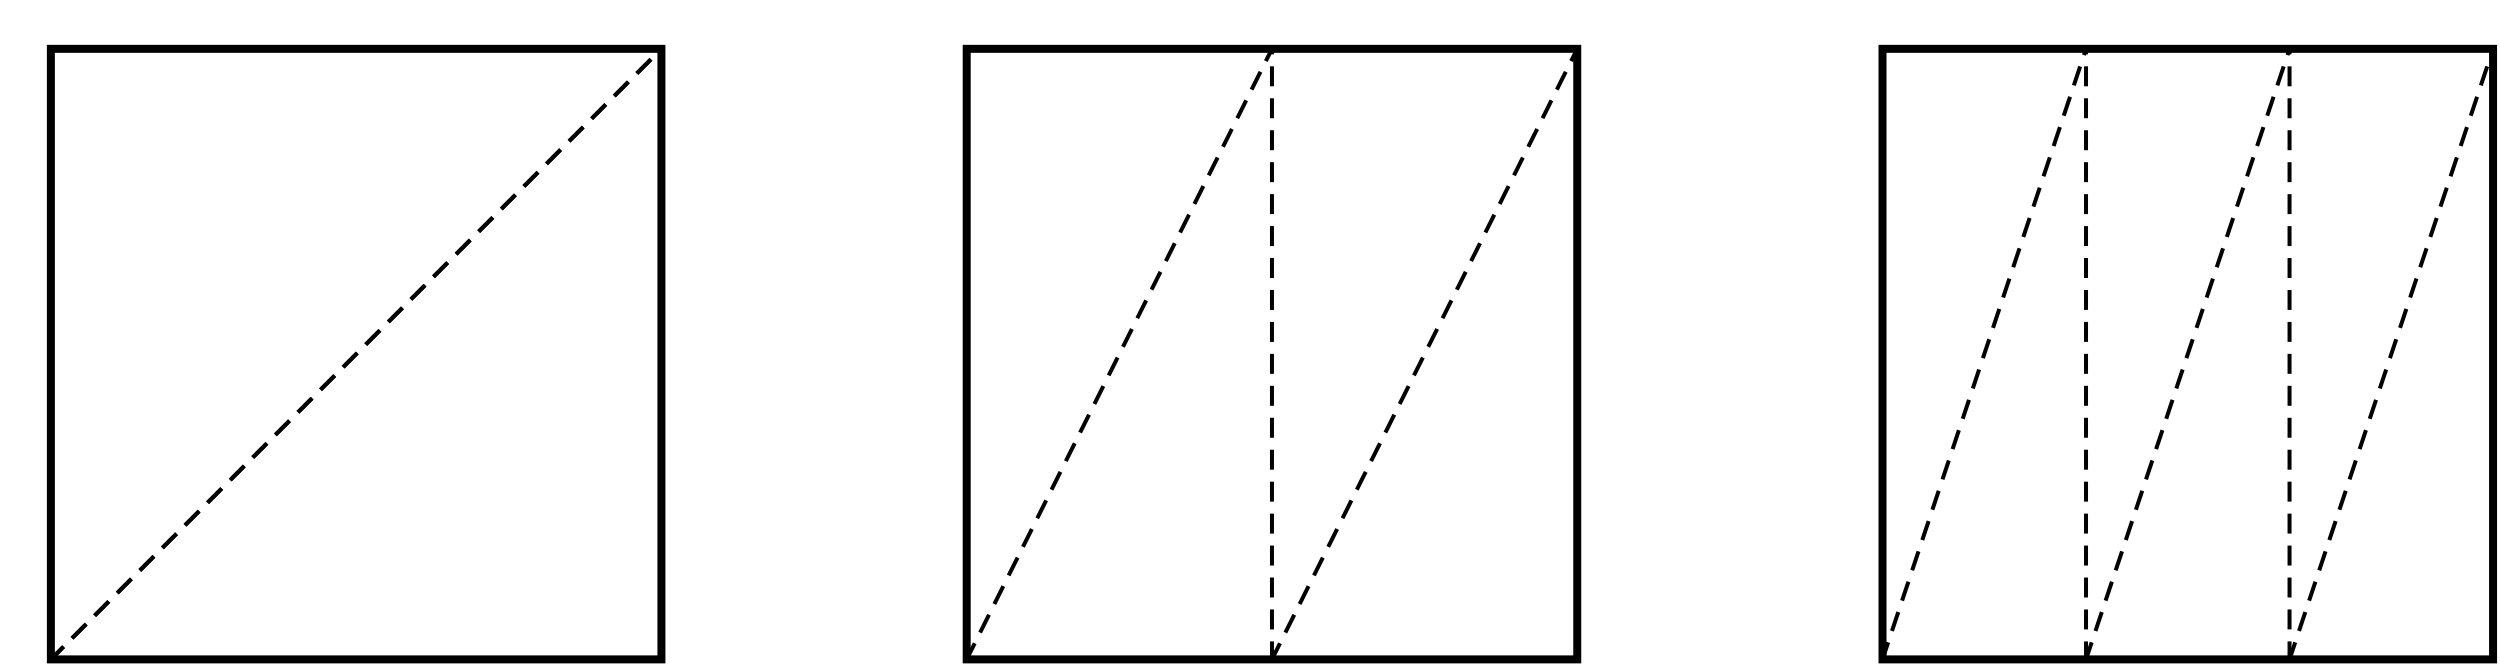
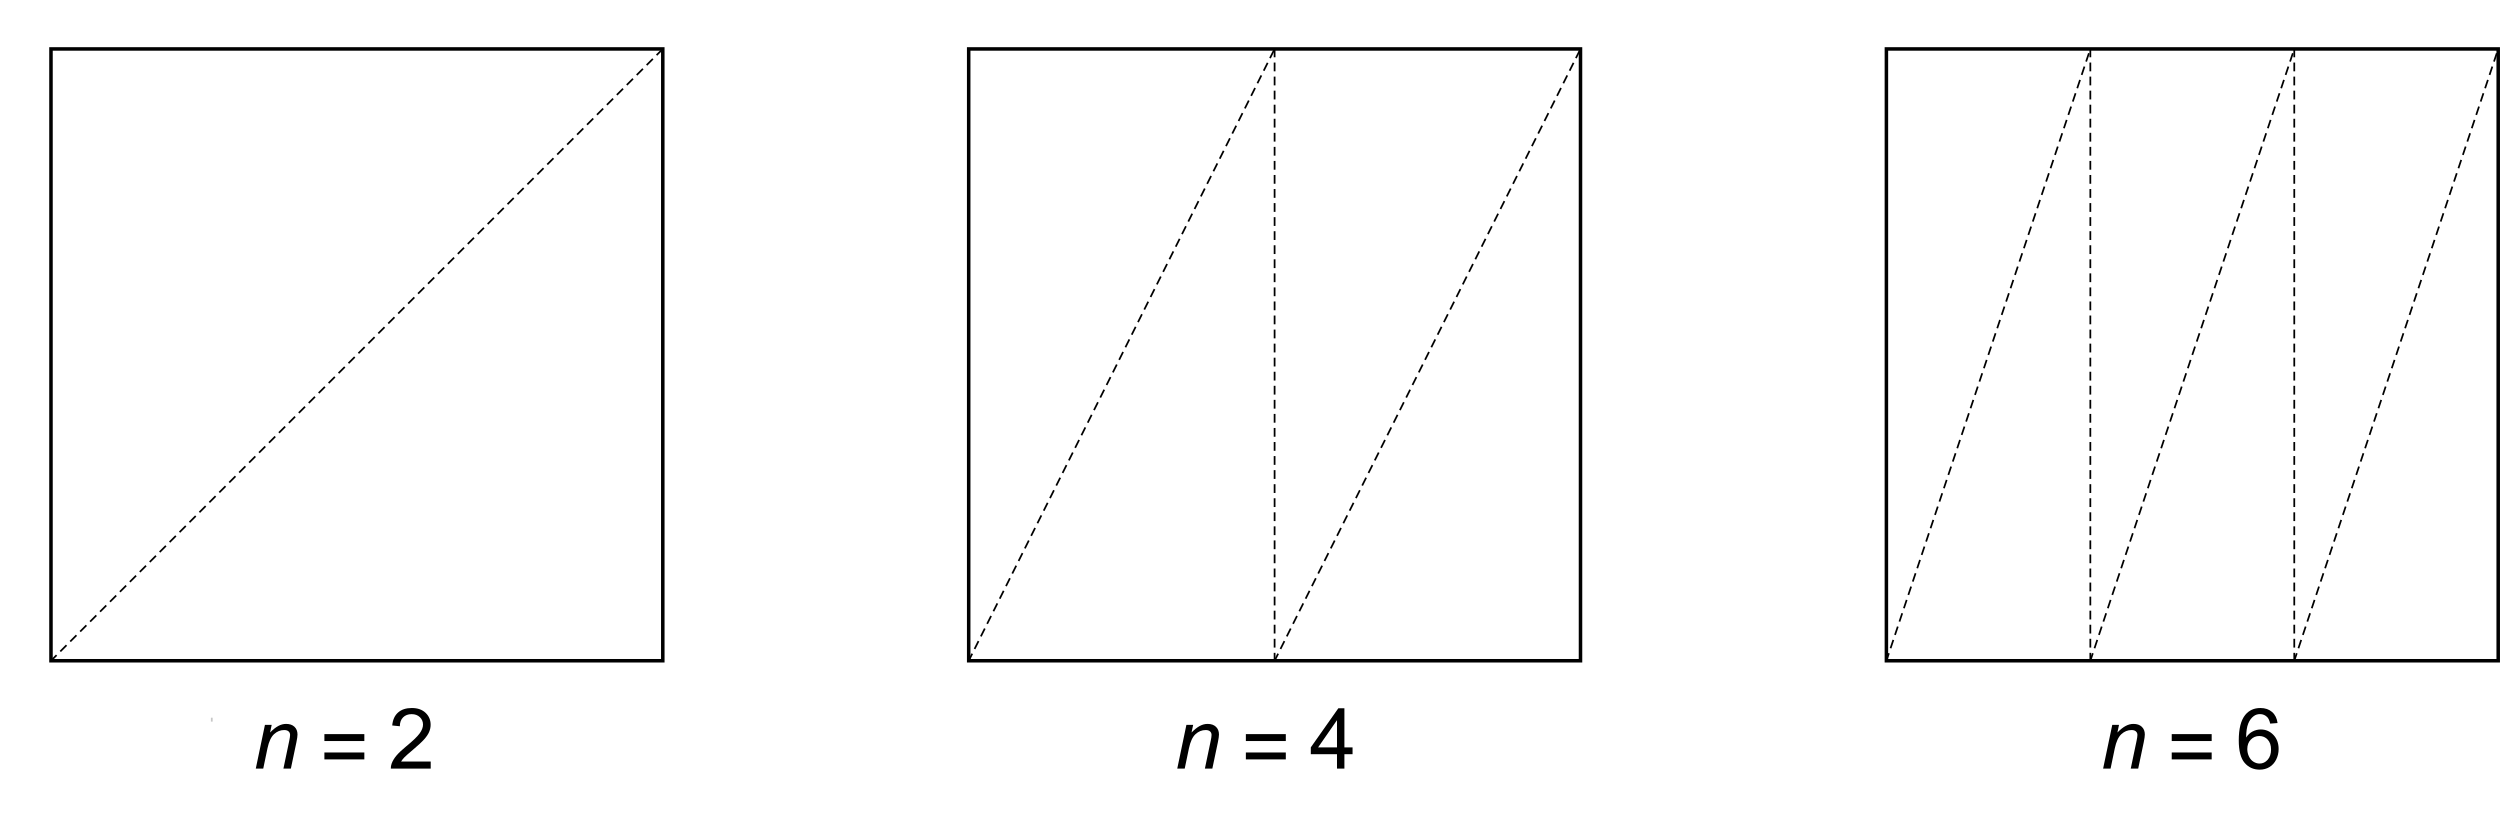
- <svg xmlns="http://www.w3.org/2000/svg" width="626pt" height="167pt" viewBox="0 0 626 167" version="1.1">
-   <g id="surface9">
-     <path style="fill-rule:nonzero;fill:rgb(99.998%,99.998%,99.998%);fill-opacity:1;stroke-width:0.03;stroke-linecap:square;stroke-linejoin:miter;stroke:rgb(99.998%,99.998%,99.998%);stroke-opacity:1;stroke-miterlimit:3.239;" d="M 78.738 170.109 L 78.738 17.23 L 231.621 17.23 L 231.621 170.109 Z " transform="matrix(1,0,0,1,-66,-5)" />
-     <path style="fill:none;stroke-width:2;stroke-linecap:square;stroke-linejoin:miter;stroke:rgb(0%,0%,0%);stroke-opacity:1;stroke-miterlimit:3.25;" d="M 78.738 170.109 L 78.738 17.23 L 231.621 17.23 L 231.621 170.109 Z " transform="matrix(1,0,0,1,-66,-5)" />
-     <path style="fill-rule:nonzero;fill:rgb(99.998%,99.998%,99.998%);fill-opacity:1;stroke-width:0.03;stroke-linecap:square;stroke-linejoin:miter;stroke:rgb(99.998%,99.998%,99.998%);stroke-opacity:1;stroke-miterlimit:3.25;" d="M 308.059 170.109 L 308.059 17.23 L 460.941 17.23 L 460.941 170.109 Z " transform="matrix(1,0,0,1,-66,-5)" />
-     <path style="fill:none;stroke-width:2;stroke-linecap:square;stroke-linejoin:miter;stroke:rgb(0%,0%,0%);stroke-opacity:1;stroke-miterlimit:3.25;" d="M 308.059 170.109 L 308.059 17.23 L 460.941 17.23 L 460.941 170.109 Z " transform="matrix(1,0,0,1,-66,-5)" />
-     <path style="fill-rule:nonzero;fill:rgb(99.998%,99.998%,99.998%);fill-opacity:1;stroke-width:0.03;stroke-linecap:square;stroke-linejoin:miter;stroke:rgb(99.998%,99.998%,99.998%);stroke-opacity:1;stroke-miterlimit:3.25;" d="M 537.379 170.109 L 537.379 17.23 L 690.262 17.23 L 690.262 170.109 Z " transform="matrix(1,0,0,1,-66,-5)" />
-     <path style="fill:none;stroke-width:2;stroke-linecap:square;stroke-linejoin:miter;stroke:rgb(0%,0%,0%);stroke-opacity:1;stroke-miterlimit:3.25;" d="M 537.379 170.109 L 537.379 17.23 L 690.262 17.23 L 690.262 170.109 Z " transform="matrix(1,0,0,1,-66,-5)" />
-     <path style="fill:none;stroke-width:1;stroke-linecap:square;stroke-linejoin:miter;stroke:rgb(0%,0%,0%);stroke-opacity:1;stroke-dasharray:4,4;stroke-miterlimit:3.25;" d="M 78.738 170.109 L 231.621 17.23 " transform="matrix(1,0,0,1,-66,-5)" />
-     <path style="fill:none;stroke-width:1;stroke-linecap:square;stroke-linejoin:miter;stroke:rgb(0%,0%,0%);stroke-opacity:1;stroke-dasharray:4,4;stroke-miterlimit:3.25;" d="M 384.5 170.109 L 384.5 17.23 " transform="matrix(1,0,0,1,-66,-5)" />
-     <path style="fill:none;stroke-width:1;stroke-linecap:square;stroke-linejoin:miter;stroke:rgb(0%,0%,0%);stroke-opacity:1;stroke-dasharray:4,4;stroke-miterlimit:3.25;" d="M 308.059 170.109 L 384.5 17.23 " transform="matrix(1,0,0,1,-66,-5)" />
-     <path style="fill:none;stroke-width:1;stroke-linecap:square;stroke-linejoin:miter;stroke:rgb(0%,0%,0%);stroke-opacity:1;stroke-dasharray:4,4;stroke-miterlimit:3.25;" d="M 384.5 170.109 L 460.941 17.23 " transform="matrix(1,0,0,1,-66,-5)" />
-     <path style="fill:none;stroke-width:1;stroke-linecap:square;stroke-linejoin:miter;stroke:rgb(0%,0%,0%);stroke-opacity:1;stroke-dasharray:4,4;stroke-miterlimit:3.25;" d="M 588.34 170.109 L 588.34 17.23 " transform="matrix(1,0,0,1,-66,-5)" />
-     <path style="fill:none;stroke-width:1;stroke-linecap:square;stroke-linejoin:miter;stroke:rgb(0%,0%,0%);stroke-opacity:1;stroke-dasharray:4,4;stroke-miterlimit:3.25;" d="M 639.301 170.109 L 639.301 17.23 " transform="matrix(1,0,0,1,-66,-5)" />
-     <path style="fill:none;stroke-width:1;stroke-linecap:square;stroke-linejoin:miter;stroke:rgb(0%,0%,0%);stroke-opacity:1;stroke-dasharray:4,4;stroke-miterlimit:3.25;" d="M 537.379 170.109 L 588.34 17.23 " transform="matrix(1,0,0,1,-66,-5)" />
-     <path style="fill:none;stroke-width:1;stroke-linecap:square;stroke-linejoin:miter;stroke:rgb(0%,0%,0%);stroke-opacity:1;stroke-dasharray:4,4;stroke-miterlimit:3.25;" d="M 588.34 170.109 L 639.301 17.23 " transform="matrix(1,0,0,1,-66,-5)" />
-     <path style="fill:none;stroke-width:1;stroke-linecap:square;stroke-linejoin:miter;stroke:rgb(0%,0%,0%);stroke-opacity:1;stroke-dasharray:4,4;stroke-miterlimit:3.25;" d="M 639.301 170.109 L 690.262 17.23 " transform="matrix(1,0,0,1,-66,-5)" />
-     <path style="fill:none;stroke-width:1;stroke-linecap:square;stroke-linejoin:miter;stroke:rgb(0%,0%,0%);stroke-opacity:1;stroke-dasharray:4,4;stroke-miterlimit:3.25;" d="M 78.738 170.109 L 231.621 17.23 " transform="matrix(1,0,0,1,-66,-5)" />
+ <svg xmlns="http://www.w3.org/2000/svg" xmlns:xlink="http://www.w3.org/1999/xlink" width="1423pt" height="464pt" viewBox="0 0 1423 464" version="1.1">
+   <defs>
+     <g>
+       <symbol overflow="visible" id="glyph0-0">
+         <path style="stroke:none;" d="M 6 0 L 6 -30 L 30 -30 L 30 0 Z M 6.75 -0.75 L 29.25 -0.75 L 29.25 -29.25 L 6.75 -29.25 Z " />
+       </symbol>
+       <symbol overflow="visible" id="glyph0-1">
+         <path style="stroke:none;" d="M 1.594 0 L 6.797 -24.891 L 10.641 -24.891 L 9.727 -20.555 C 11.398 -22.258 12.961 -23.5 14.414 -24.281 C 15.867 -25.062 17.352 -25.453 18.867 -25.453 C 20.883 -25.453 22.465 -24.906 23.613 -23.812 C 24.762 -22.719 25.336 -21.258 25.336 -19.43 C 25.336 -18.508 25.133 -17.055 24.727 -15.07 L 21.562 0 L 17.32 0 L 20.625 -15.773 C 20.953 -17.305 21.117 -18.438 21.117 -19.172 C 21.117 -20 20.832 -20.672 20.262 -21.188 C 19.691 -21.703 18.867 -21.961 17.789 -21.961 C 15.617 -21.961 13.684 -21.18 11.988 -19.617 C 10.293 -18.055 9.047 -15.375 8.25 -11.578 L 5.836 0 Z " />
+       </symbol>
+       <symbol overflow="visible" id="glyph1-0">
+         <path style="stroke:none;" d="M 3 0 L 3 -38.391 L 21 -38.391 L 21 0 Z M 6 -3 L 18 -3 L 18 -35.391 L 6 -35.391 Z " />
+       </symbol>
+       <symbol overflow="visible" id="glyph1-1">
+         <path style="stroke:none;" d="M 25.383 -15.703 L 2.648 -15.703 L 2.648 -19.641 L 25.383 -19.641 Z M 25.383 -5.25 L 2.648 -5.25 L 2.648 -9.188 L 25.383 -9.188 Z " />
+       </symbol>
+       <symbol overflow="visible" id="glyph2-0">
+         <path style="stroke:none;" d="M 6 0 L 6 -30 L 30 -30 L 30 0 Z M 6.75 -0.75 L 29.25 -0.75 L 29.25 -29.25 L 6.75 -29.25 Z " />
+       </symbol>
+       <symbol overflow="visible" id="glyph2-1">
+         <path style="stroke:none;" d="M 24.164 -4.055 L 24.164 0 L 1.453 0 C 1.422 -1.016 1.586 -1.992 1.945 -2.93 C 2.523 -4.477 3.449 -6 4.723 -7.5 C 5.996 -9 7.836 -10.734 10.242 -12.703 C 13.977 -15.766 16.5 -18.191 17.812 -19.98 C 19.125 -21.77 19.781 -23.461 19.781 -25.055 C 19.781 -26.727 19.184 -28.137 17.988 -29.285 C 16.793 -30.434 15.234 -31.008 13.312 -31.008 C 11.281 -31.008 9.656 -30.398 8.438 -29.18 C 7.219 -27.961 6.602 -26.273 6.586 -24.117 L 2.25 -24.562 C 2.547 -27.797 3.664 -30.262 5.602 -31.957 C 7.539 -33.652 10.141 -34.5 13.406 -34.5 C 16.703 -34.5 19.312 -33.586 21.234 -31.758 C 23.156 -29.93 24.117 -27.664 24.117 -24.961 C 24.117 -23.586 23.836 -22.234 23.273 -20.906 C 22.711 -19.578 21.777 -18.18 20.473 -16.711 C 19.168 -15.242 17 -13.227 13.969 -10.664 C 11.438 -8.539 9.812 -7.098 9.094 -6.34 C 8.375 -5.582 7.781 -4.82 7.312 -4.055 Z " />
+       </symbol>
+       <symbol overflow="visible" id="glyph2-2">
+         <path style="stroke:none;" d="M 15.516 0 L 15.516 -8.227 L 0.609 -8.227 L 0.609 -12.094 L 16.289 -34.359 L 19.734 -34.359 L 19.734 -12.094 L 24.375 -12.094 L 24.375 -8.227 L 19.734 -8.227 L 19.734 0 Z M 15.516 -12.094 L 15.516 -27.586 L 4.758 -12.094 Z " />
+       </symbol>
+       <symbol overflow="visible" id="glyph2-3">
+         <path style="stroke:none;" d="M 23.883 -25.945 L 19.688 -25.617 C 19.312 -27.273 18.781 -28.477 18.094 -29.227 C 16.953 -30.43 15.547 -31.031 13.875 -31.031 C 12.531 -31.031 11.352 -30.656 10.336 -29.906 C 9.008 -28.938 7.961 -27.523 7.195 -25.664 C 6.43 -23.805 6.031 -21.156 6 -17.719 C 7.016 -19.266 8.258 -20.414 9.727 -21.164 C 11.195 -21.914 12.734 -22.289 14.344 -22.289 C 17.156 -22.289 19.551 -21.254 21.527 -19.184 C 23.504 -17.113 24.492 -14.438 24.492 -11.156 C 24.492 -9 24.027 -6.996 23.098 -5.145 C 22.168 -3.293 20.891 -1.875 19.266 -0.891 C 17.641 0.094 15.797 0.586 13.734 0.586 C 10.219 0.586 7.352 -0.707 5.133 -3.293 C 2.914 -5.879 1.805 -10.141 1.805 -16.078 C 1.805 -22.719 3.031 -27.547 5.484 -30.562 C 7.625 -33.188 10.508 -34.5 14.133 -34.5 C 16.836 -34.5 19.051 -33.742 20.777 -32.227 C 22.504 -30.711 23.539 -28.617 23.883 -25.945 Z M 6.656 -11.133 C 6.656 -9.68 6.965 -8.289 7.582 -6.961 C 8.199 -5.633 9.062 -4.621 10.172 -3.926 C 11.281 -3.23 12.445 -2.883 13.664 -2.883 C 15.445 -2.883 16.977 -3.602 18.258 -5.039 C 19.539 -6.477 20.18 -8.43 20.18 -10.898 C 20.18 -13.273 19.547 -15.145 18.281 -16.512 C 17.016 -17.879 15.422 -18.562 13.5 -18.562 C 11.594 -18.562 9.977 -17.879 8.648 -16.512 C 7.32 -15.145 6.656 -13.352 6.656 -11.133 Z " />
+       </symbol>
+     </g>
+   </defs>
+   <g id="surface11">
+     <path style="fill-rule:nonzero;fill:rgb(99.998%,99.998%,99.998%);fill-opacity:1;stroke-width:0.03;stroke-linecap:square;stroke-linejoin:miter;stroke:rgb(99.998%,99.998%,99.998%);stroke-opacity:1;stroke-miterlimit:3.239;" d="M 95.02 386.098 L 95.02 37.859 L 443.262 37.859 L 443.262 386.098 Z " transform="matrix(1,0,0,1,-66,-10)" />
+     <path style="fill:none;stroke-width:2;stroke-linecap:square;stroke-linejoin:miter;stroke:rgb(0%,0%,0%);stroke-opacity:1;stroke-miterlimit:3.25;" d="M 95.02 386.098 L 95.02 37.859 L 443.262 37.859 L 443.262 386.098 Z " transform="matrix(1,0,0,1,-66,-10)" />
+     <path style="fill-rule:nonzero;fill:rgb(99.998%,99.998%,99.998%);fill-opacity:1;stroke-width:0.03;stroke-linecap:square;stroke-linejoin:miter;stroke:rgb(99.998%,99.998%,99.998%);stroke-opacity:1;stroke-miterlimit:3.25;" d="M 617.379 386.098 L 617.379 37.859 L 965.621 37.859 L 965.621 386.098 Z " transform="matrix(1,0,0,1,-66,-10)" />
+     <path style="fill:none;stroke-width:2;stroke-linecap:square;stroke-linejoin:miter;stroke:rgb(0%,0%,0%);stroke-opacity:1;stroke-miterlimit:3.25;" d="M 617.379 386.098 L 617.379 37.859 L 965.621 37.859 L 965.621 386.098 Z " transform="matrix(1,0,0,1,-66,-10)" />
+     <path style="fill-rule:nonzero;fill:rgb(99.998%,99.998%,99.998%);fill-opacity:1;stroke-width:0.03;stroke-linecap:square;stroke-linejoin:miter;stroke:rgb(99.998%,99.998%,99.998%);stroke-opacity:1;stroke-miterlimit:3.25;" d="M 1139.738 386.098 L 1139.738 37.859 L 1487.98 37.859 L 1487.98 386.098 Z " transform="matrix(1,0,0,1,-66,-10)" />
+     <path style="fill:none;stroke-width:2;stroke-linecap:square;stroke-linejoin:miter;stroke:rgb(0%,0%,0%);stroke-opacity:1;stroke-miterlimit:3.25;" d="M 1139.738 386.098 L 1139.738 37.859 L 1487.98 37.859 L 1487.98 386.098 Z " transform="matrix(1,0,0,1,-66,-10)" />
+     <path style="fill:none;stroke-width:1;stroke-linecap:square;stroke-linejoin:miter;stroke:rgb(0%,0%,0%);stroke-opacity:1;stroke-dasharray:4,4;stroke-miterlimit:3.25;" d="M 95.02 386.098 L 443.262 37.859 " transform="matrix(1,0,0,1,-66,-10)" />
+     <path style="fill:none;stroke-width:1;stroke-linecap:square;stroke-linejoin:miter;stroke:rgb(0%,0%,0%);stroke-opacity:1;stroke-dasharray:4,4;stroke-miterlimit:3.25;" d="M 791.5 386.098 L 791.5 37.859 " transform="matrix(1,0,0,1,-66,-10)" />
+     <path style="fill:none;stroke-width:1;stroke-linecap:square;stroke-linejoin:miter;stroke:rgb(0%,0%,0%);stroke-opacity:1;stroke-dasharray:4,4;stroke-miterlimit:3.25;" d="M 617.379 386.098 L 791.5 37.859 " transform="matrix(1,0,0,1,-66,-10)" />
+     <path style="fill:none;stroke-width:1;stroke-linecap:square;stroke-linejoin:miter;stroke:rgb(0%,0%,0%);stroke-opacity:1;stroke-dasharray:4,4;stroke-miterlimit:3.25;" d="M 791.5 386.098 L 965.621 37.859 " transform="matrix(1,0,0,1,-66,-10)" />
+     <path style="fill:none;stroke-width:1;stroke-linecap:square;stroke-linejoin:miter;stroke:rgb(0%,0%,0%);stroke-opacity:1;stroke-dasharray:4,4;stroke-miterlimit:3.25;" d="M 1255.82 386.098 L 1255.82 37.859 " transform="matrix(1,0,0,1,-66,-10)" />
+     <path style="fill:none;stroke-width:1;stroke-linecap:square;stroke-linejoin:miter;stroke:rgb(0%,0%,0%);stroke-opacity:1;stroke-dasharray:4,4;stroke-miterlimit:3.25;" d="M 1371.898 386.098 L 1371.898 37.859 " transform="matrix(1,0,0,1,-66,-10)" />
+     <path style="fill:none;stroke-width:1;stroke-linecap:square;stroke-linejoin:miter;stroke:rgb(0%,0%,0%);stroke-opacity:1;stroke-dasharray:4,4;stroke-miterlimit:3.25;" d="M 1139.738 386.098 L 1255.82 37.859 " transform="matrix(1,0,0,1,-66,-10)" />
+     <path style="fill:none;stroke-width:1;stroke-linecap:square;stroke-linejoin:miter;stroke:rgb(0%,0%,0%);stroke-opacity:1;stroke-dasharray:4,4;stroke-miterlimit:3.25;" d="M 1255.82 386.098 L 1371.898 37.859 " transform="matrix(1,0,0,1,-66,-10)" />
+     <path style="fill:none;stroke-width:1;stroke-linecap:square;stroke-linejoin:miter;stroke:rgb(0%,0%,0%);stroke-opacity:1;stroke-dasharray:4,4;stroke-miterlimit:3.25;" d="M 1371.898 386.098 L 1487.98 37.859 " transform="matrix(1,0,0,1,-66,-10)" />
+     <path style="fill:none;stroke-width:1;stroke-linecap:square;stroke-linejoin:miter;stroke:rgb(99.998%,99.998%,99.998%);stroke-opacity:1;stroke-dasharray:4,4;stroke-miterlimit:3.25;" d="M 95.02 473.16 L 1487.98 473.16 " transform="matrix(1,0,0,1,-66,-10)" />
+     <path style="fill:none;stroke-width:1;stroke-linecap:square;stroke-linejoin:miter;stroke:rgb(33.333%,33.333%,33.333%);stroke-opacity:0.33;stroke-miterlimit:3.25;" d="M 186.543 418.512 L 186.543 420.746 Z " transform="matrix(1,0,0,1,-66,-10)" />
+     <path style="fill:none;stroke-width:0.03;stroke-linecap:square;stroke-linejoin:miter;stroke:rgb(99.998%,99.998%,99.998%);stroke-opacity:1;stroke-miterlimit:10;" d="M 0.001 9.999 L 4.001 9.999 Z " transform="matrix(1,0,0,1,102.6862,423.0677)" />
+     <g style="fill:rgb(0%,0%,0%);fill-opacity:1;">
+       <use xlink:href="#glyph0-1" x="144" y="437.5" />
+     </g>
+     <g style="fill:rgb(0%,0%,0%);fill-opacity:1;">
+       <use xlink:href="#glyph1-1" x="182" y="437.5" />
+     </g>
+     <g style="fill:rgb(0%,0%,0%);fill-opacity:1;">
+       <use xlink:href="#glyph2-1" x="221" y="437.5" />
+     </g>
+     <g style="fill:rgb(0%,0%,0%);fill-opacity:1;">
+       <use xlink:href="#glyph0-1" x="668.5" y="437.5" />
+     </g>
+     <g style="fill:rgb(0%,0%,0%);fill-opacity:1;">
+       <use xlink:href="#glyph1-1" x="706.5" y="437.5" />
+     </g>
+     <g style="fill:rgb(0%,0%,0%);fill-opacity:1;">
+       <use xlink:href="#glyph2-2" x="745.5" y="437.5" />
+     </g>
+     <g style="fill:rgb(0%,0%,0%);fill-opacity:1;">
+       <use xlink:href="#glyph0-1" x="1195.5" y="437.5" />
+     </g>
+     <g style="fill:rgb(0%,0%,0%);fill-opacity:1;">
+       <use xlink:href="#glyph1-1" x="1233.5" y="437.5" />
+     </g>
+     <g style="fill:rgb(0%,0%,0%);fill-opacity:1;">
+       <use xlink:href="#glyph2-3" x="1272.5" y="437.5" />
+     </g>
  </g>
</svg>
